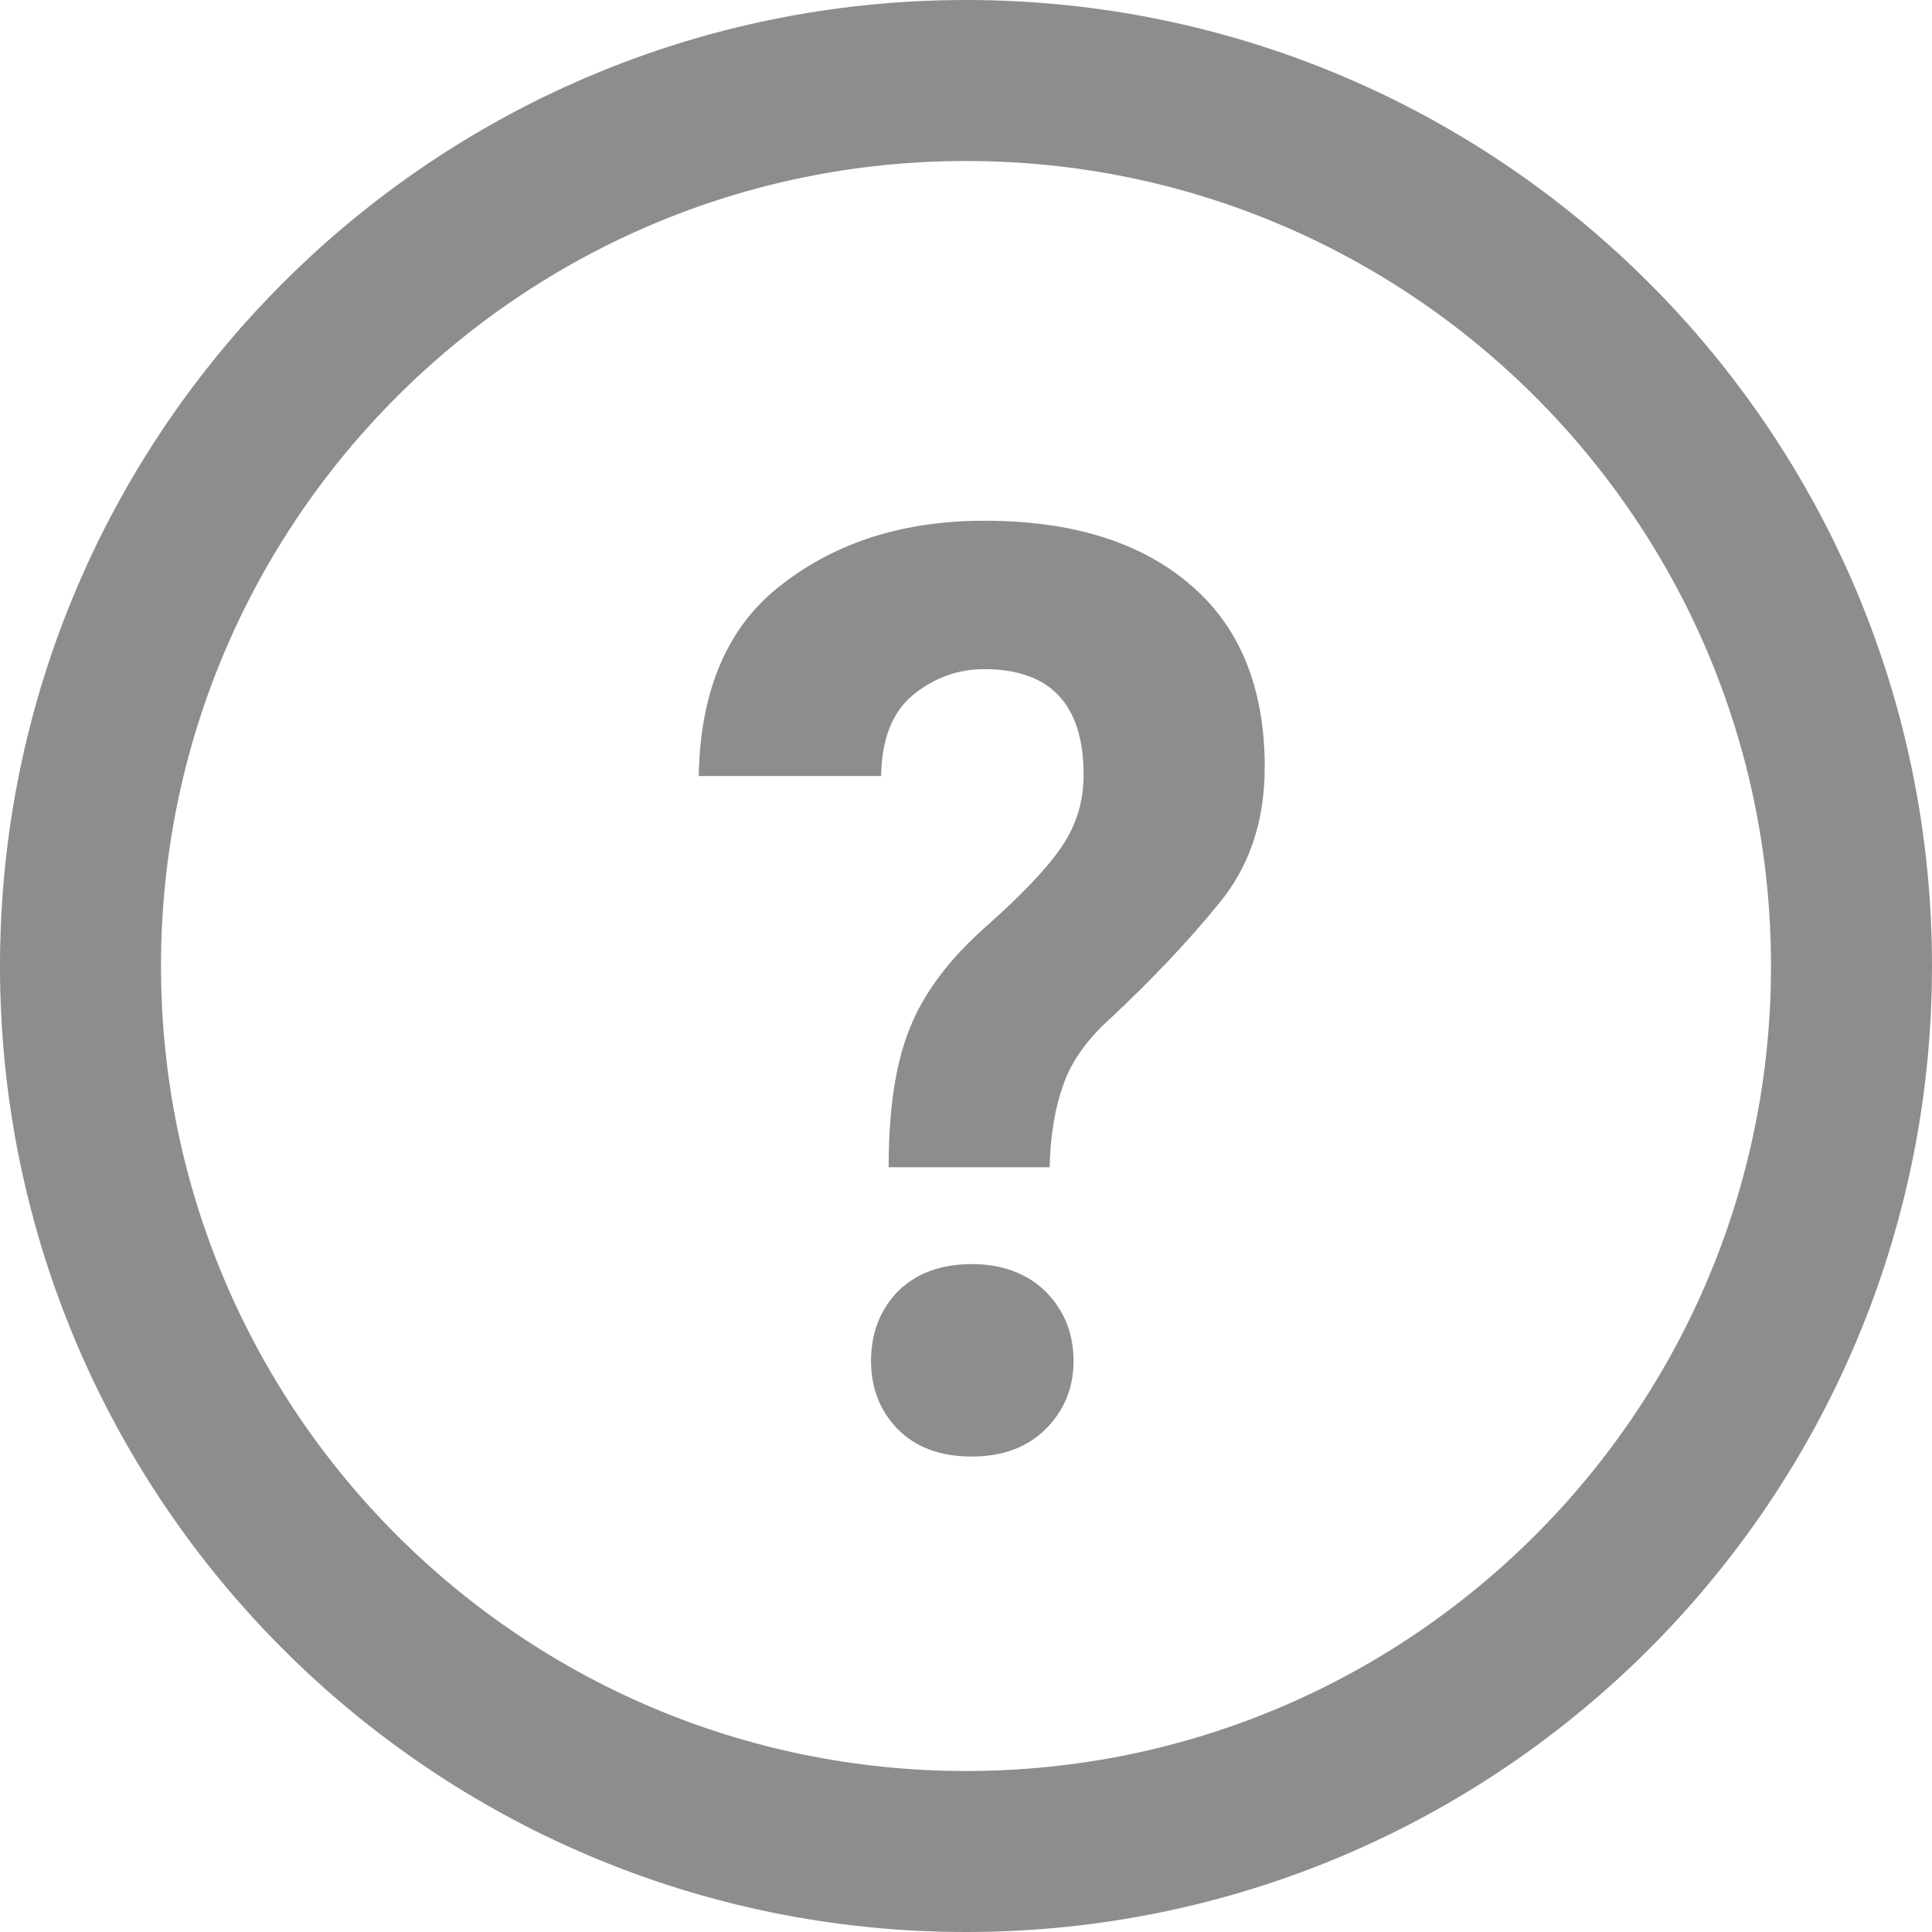
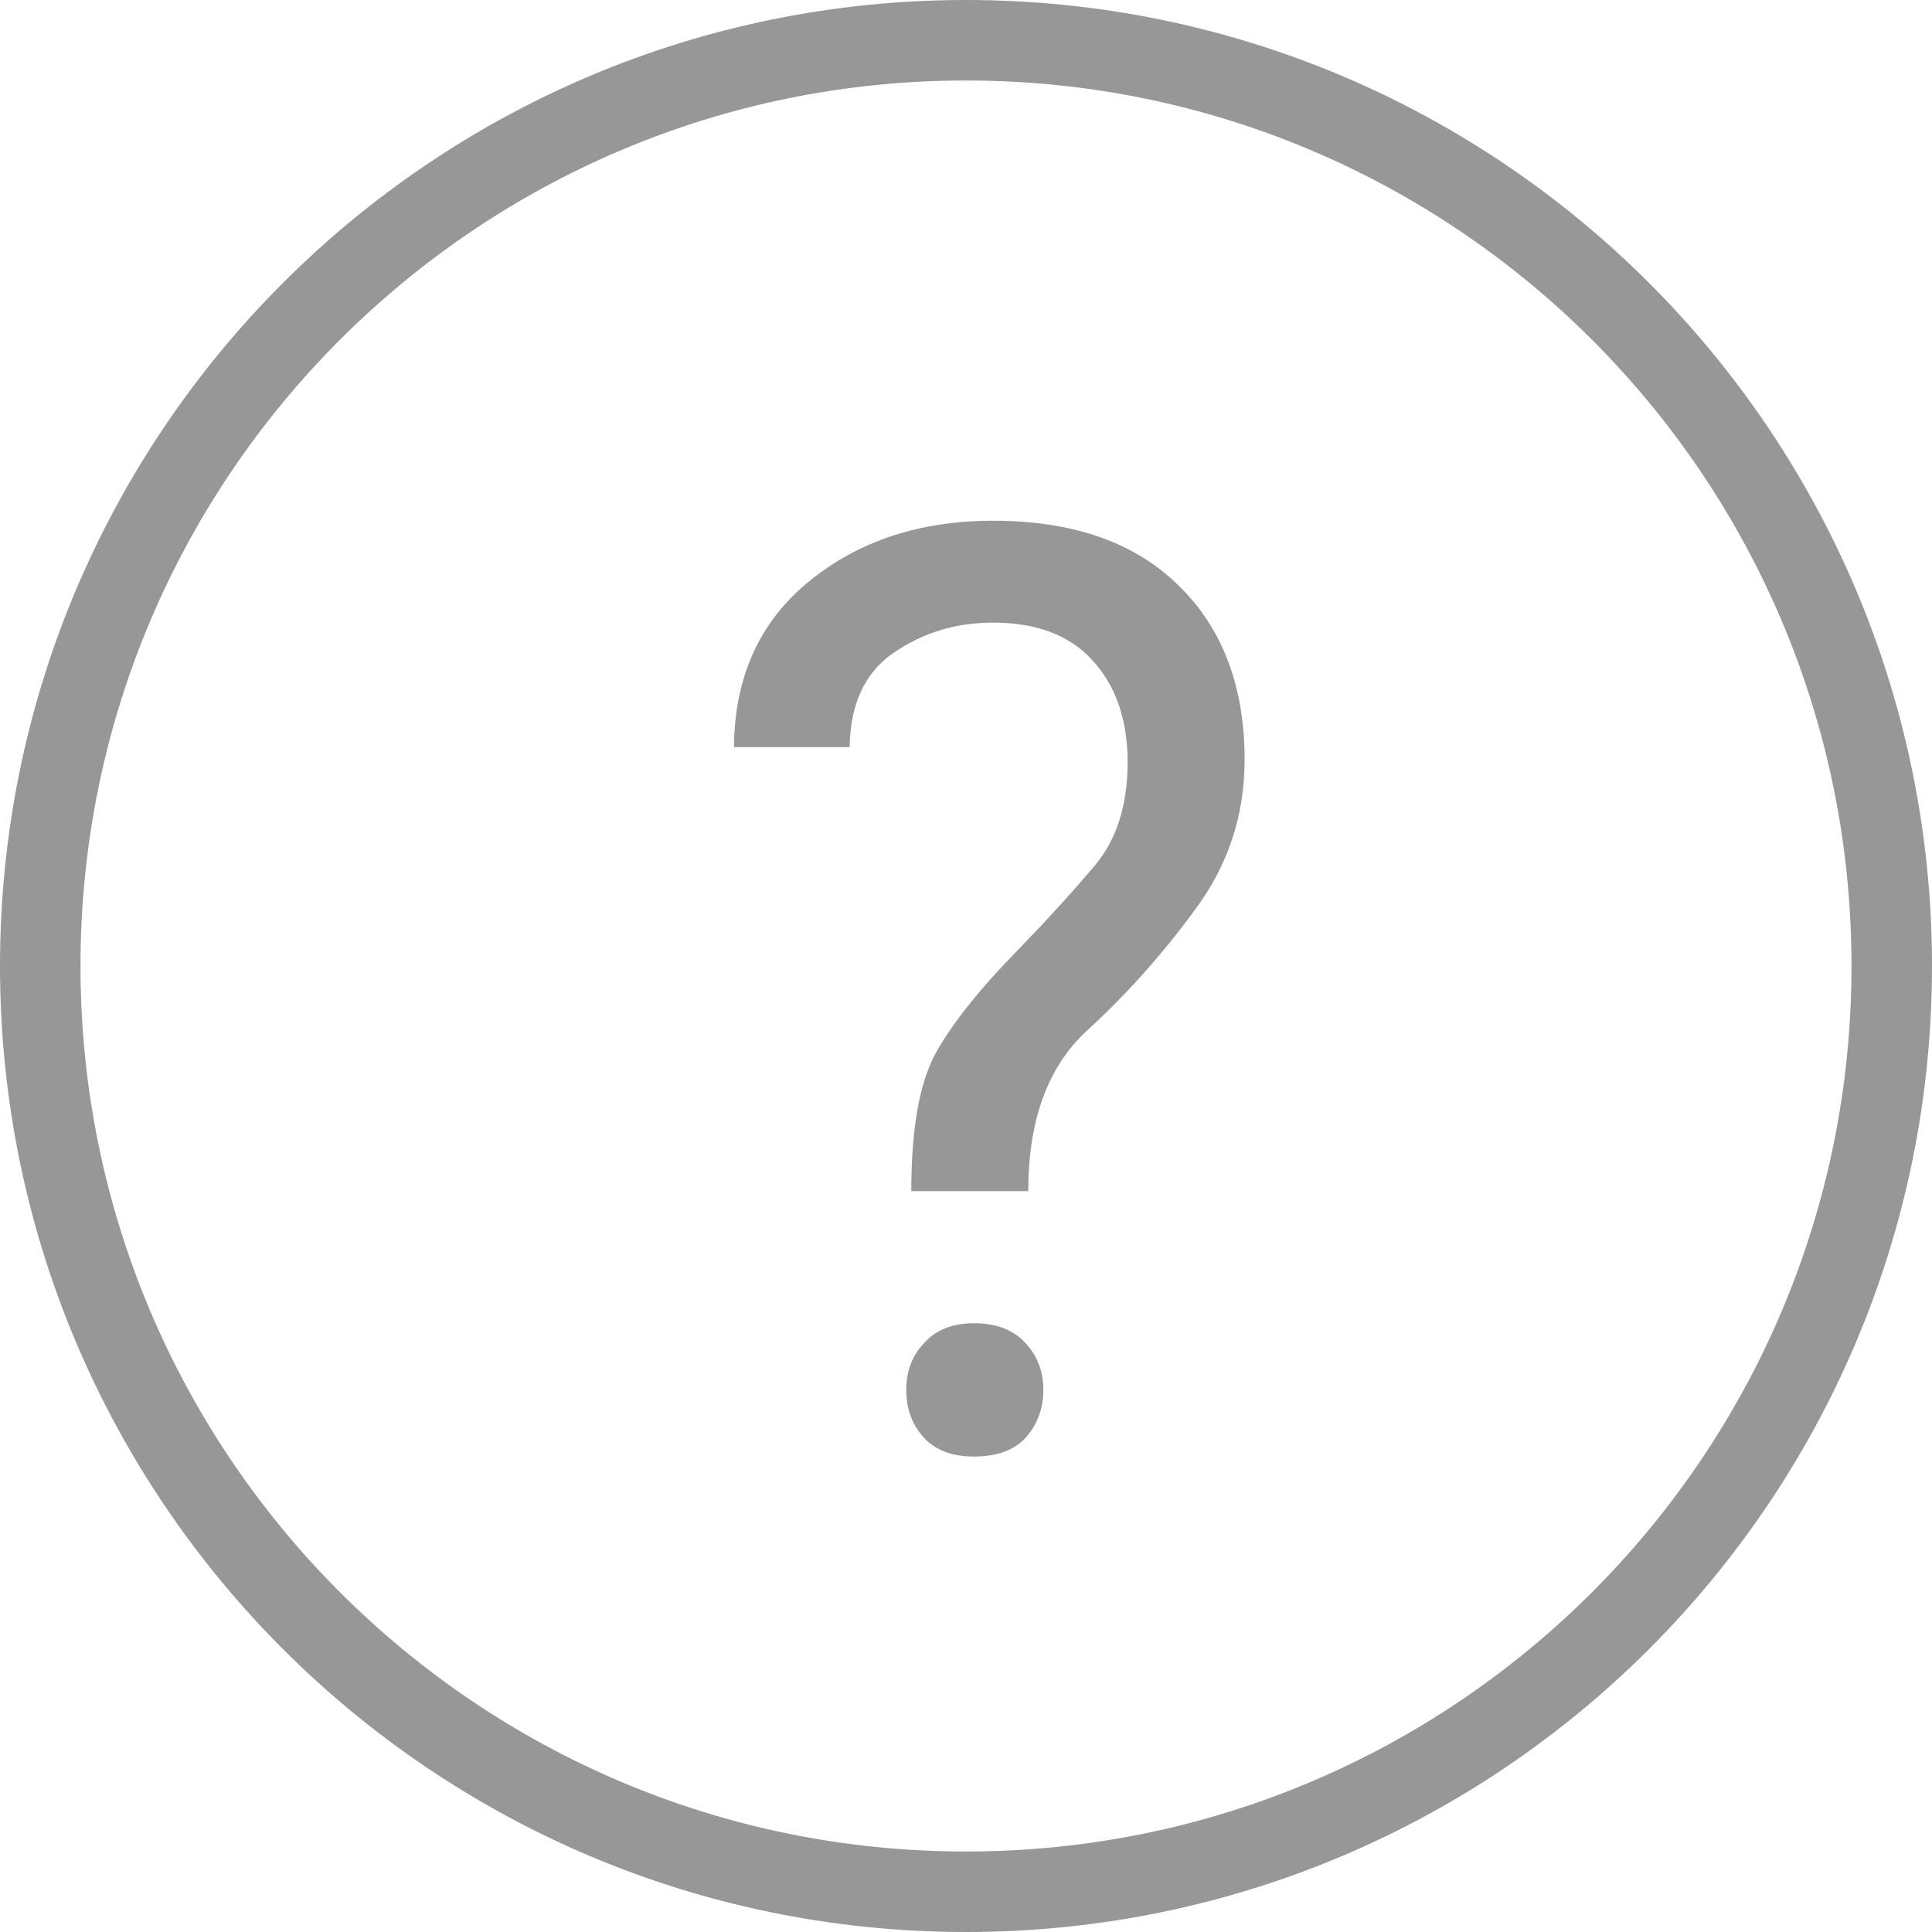
- <svg xmlns="http://www.w3.org/2000/svg" width="24" height="24">
+ <svg width="24" height="24">
  <g fill="none" fill-rule="evenodd">
-     <circle stroke="#8D8D8D" stroke-width="2" cx="12" cy="12" r="11" />
-     <text font-family="Roboto-Bold, Roboto" font-size="16" font-weight="bold" letter-spacing=".4" fill="#8D8D8D">
-       <tspan x="8.32" y="18">?</tspan>
+     <circle cx="12" cy="12" r="11.5" stroke="#979797" />
+     <text fill="#979797" font-family="Roboto-Regular, Roboto" font-size="16" letter-spacing=".4">
+       <tspan x="8.523" y="18">?</tspan>
    </text>
  </g>
</svg>
